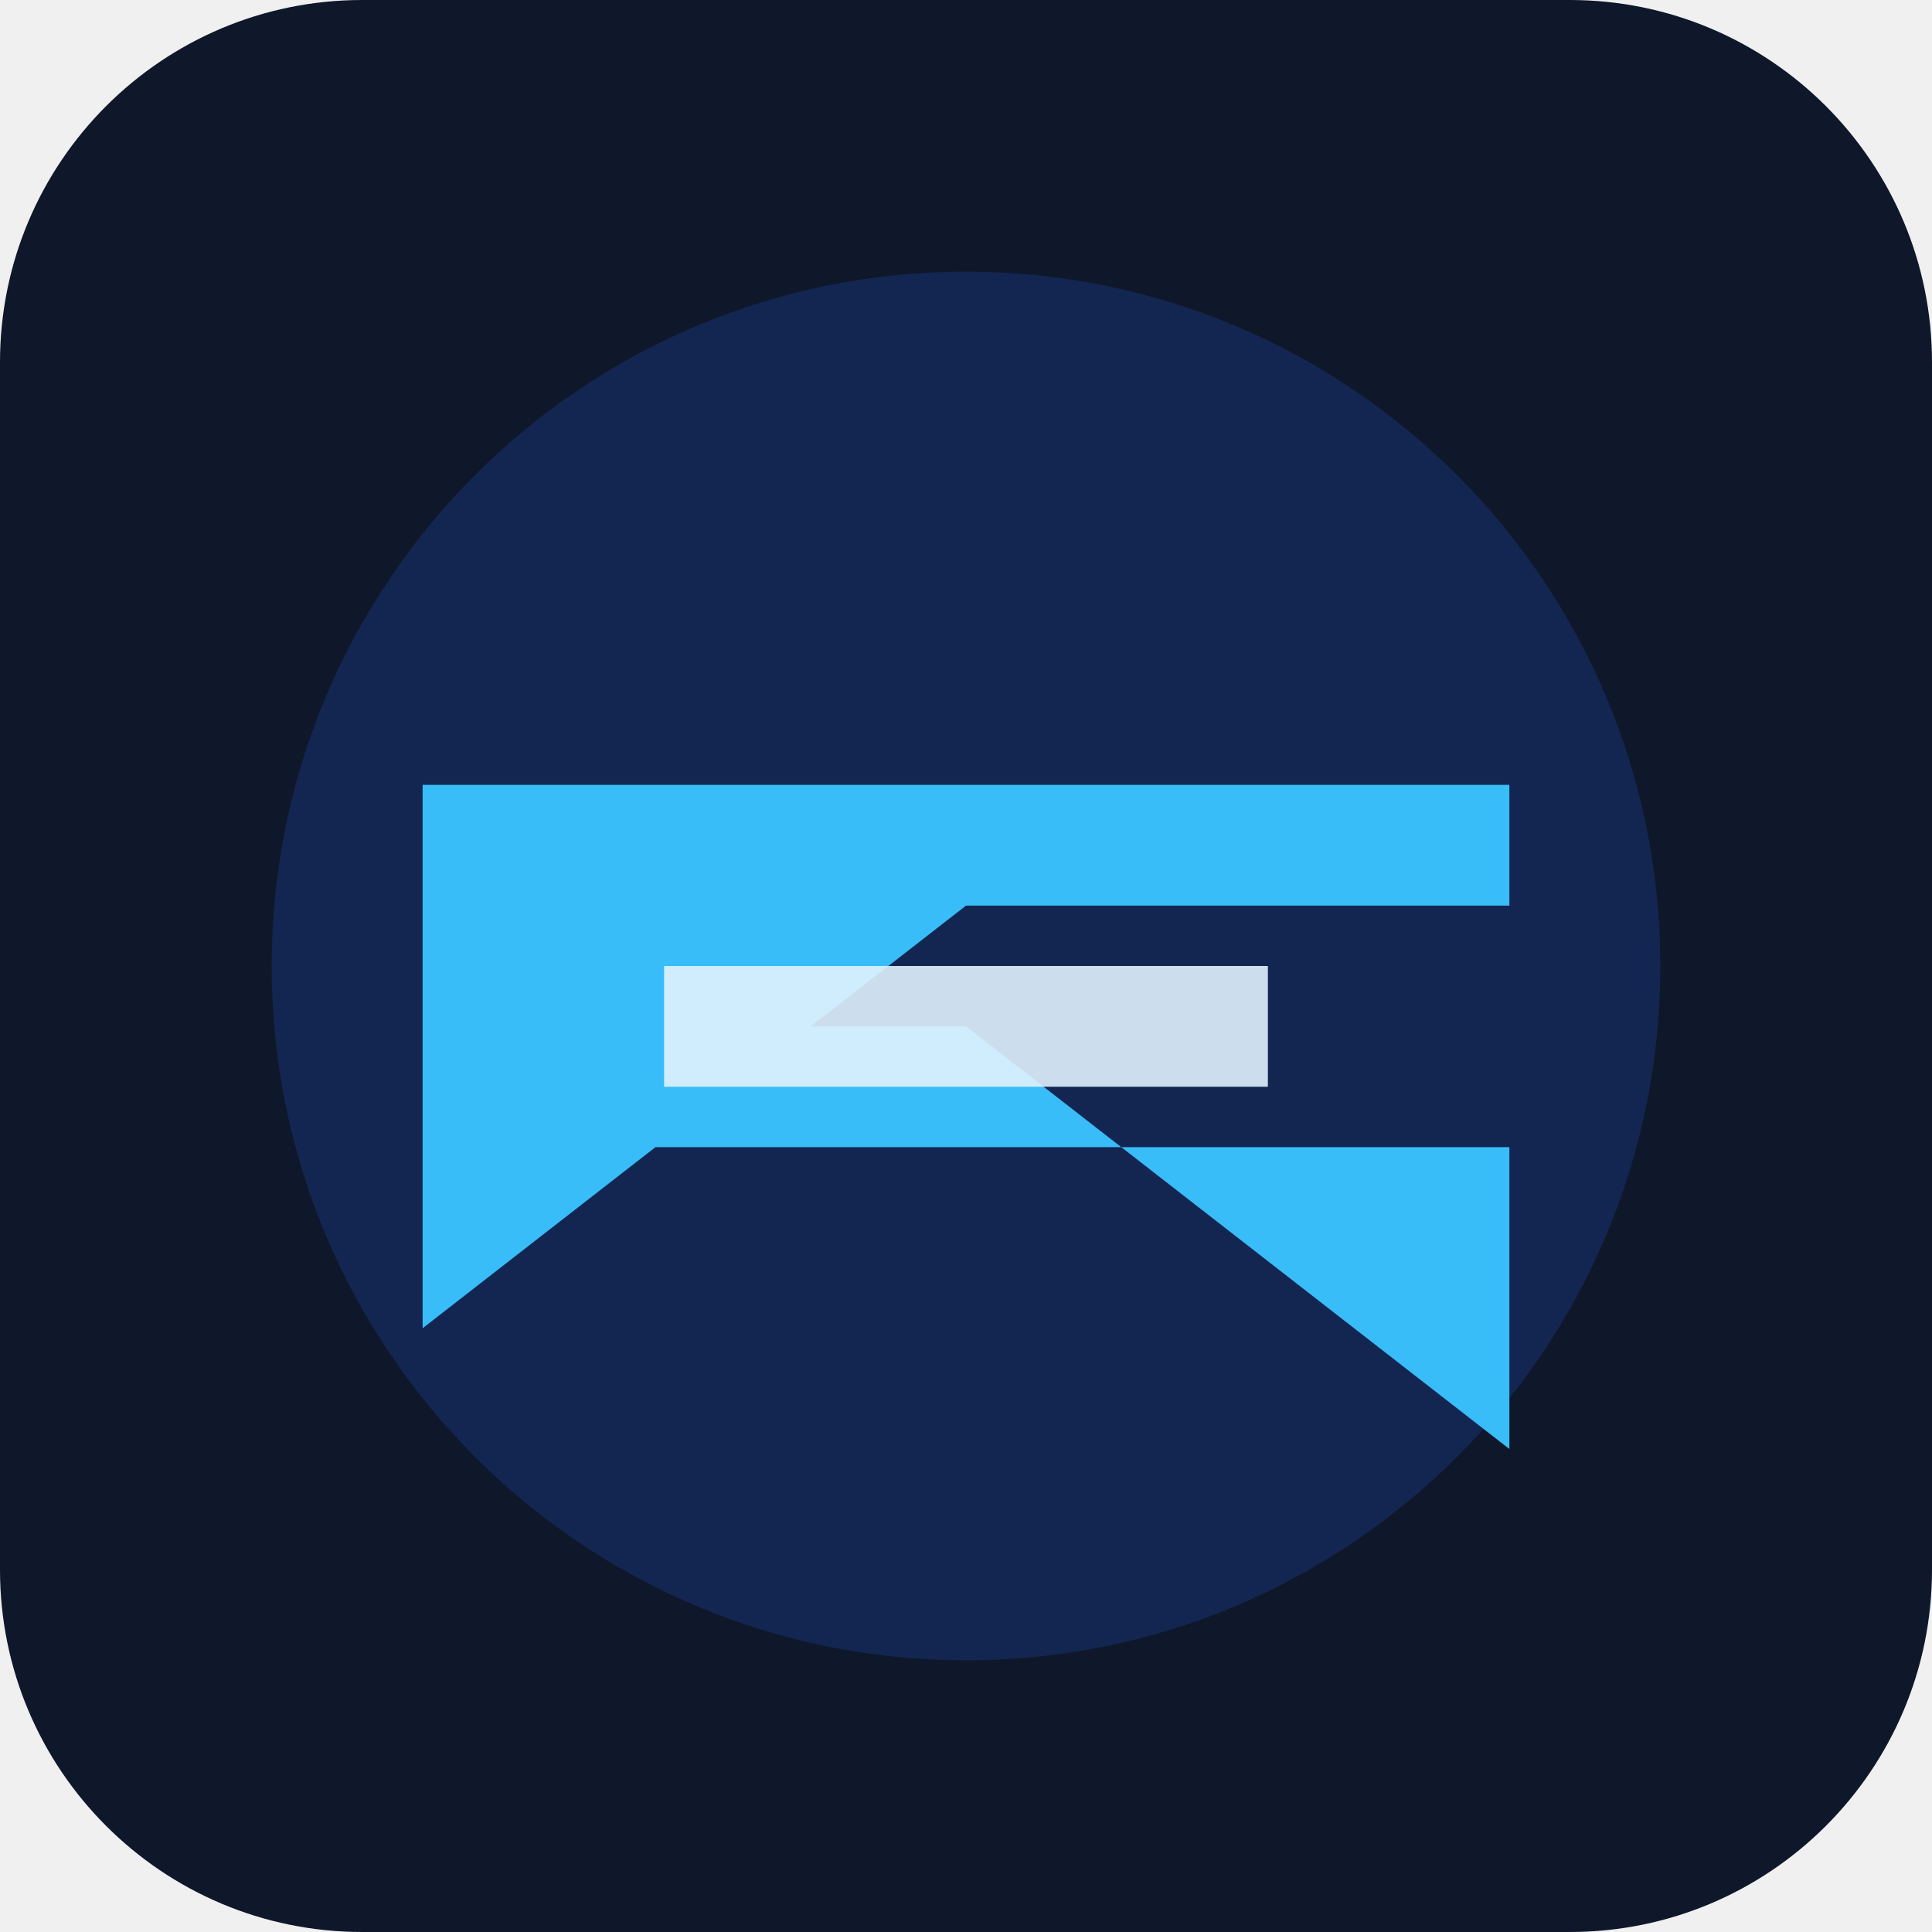
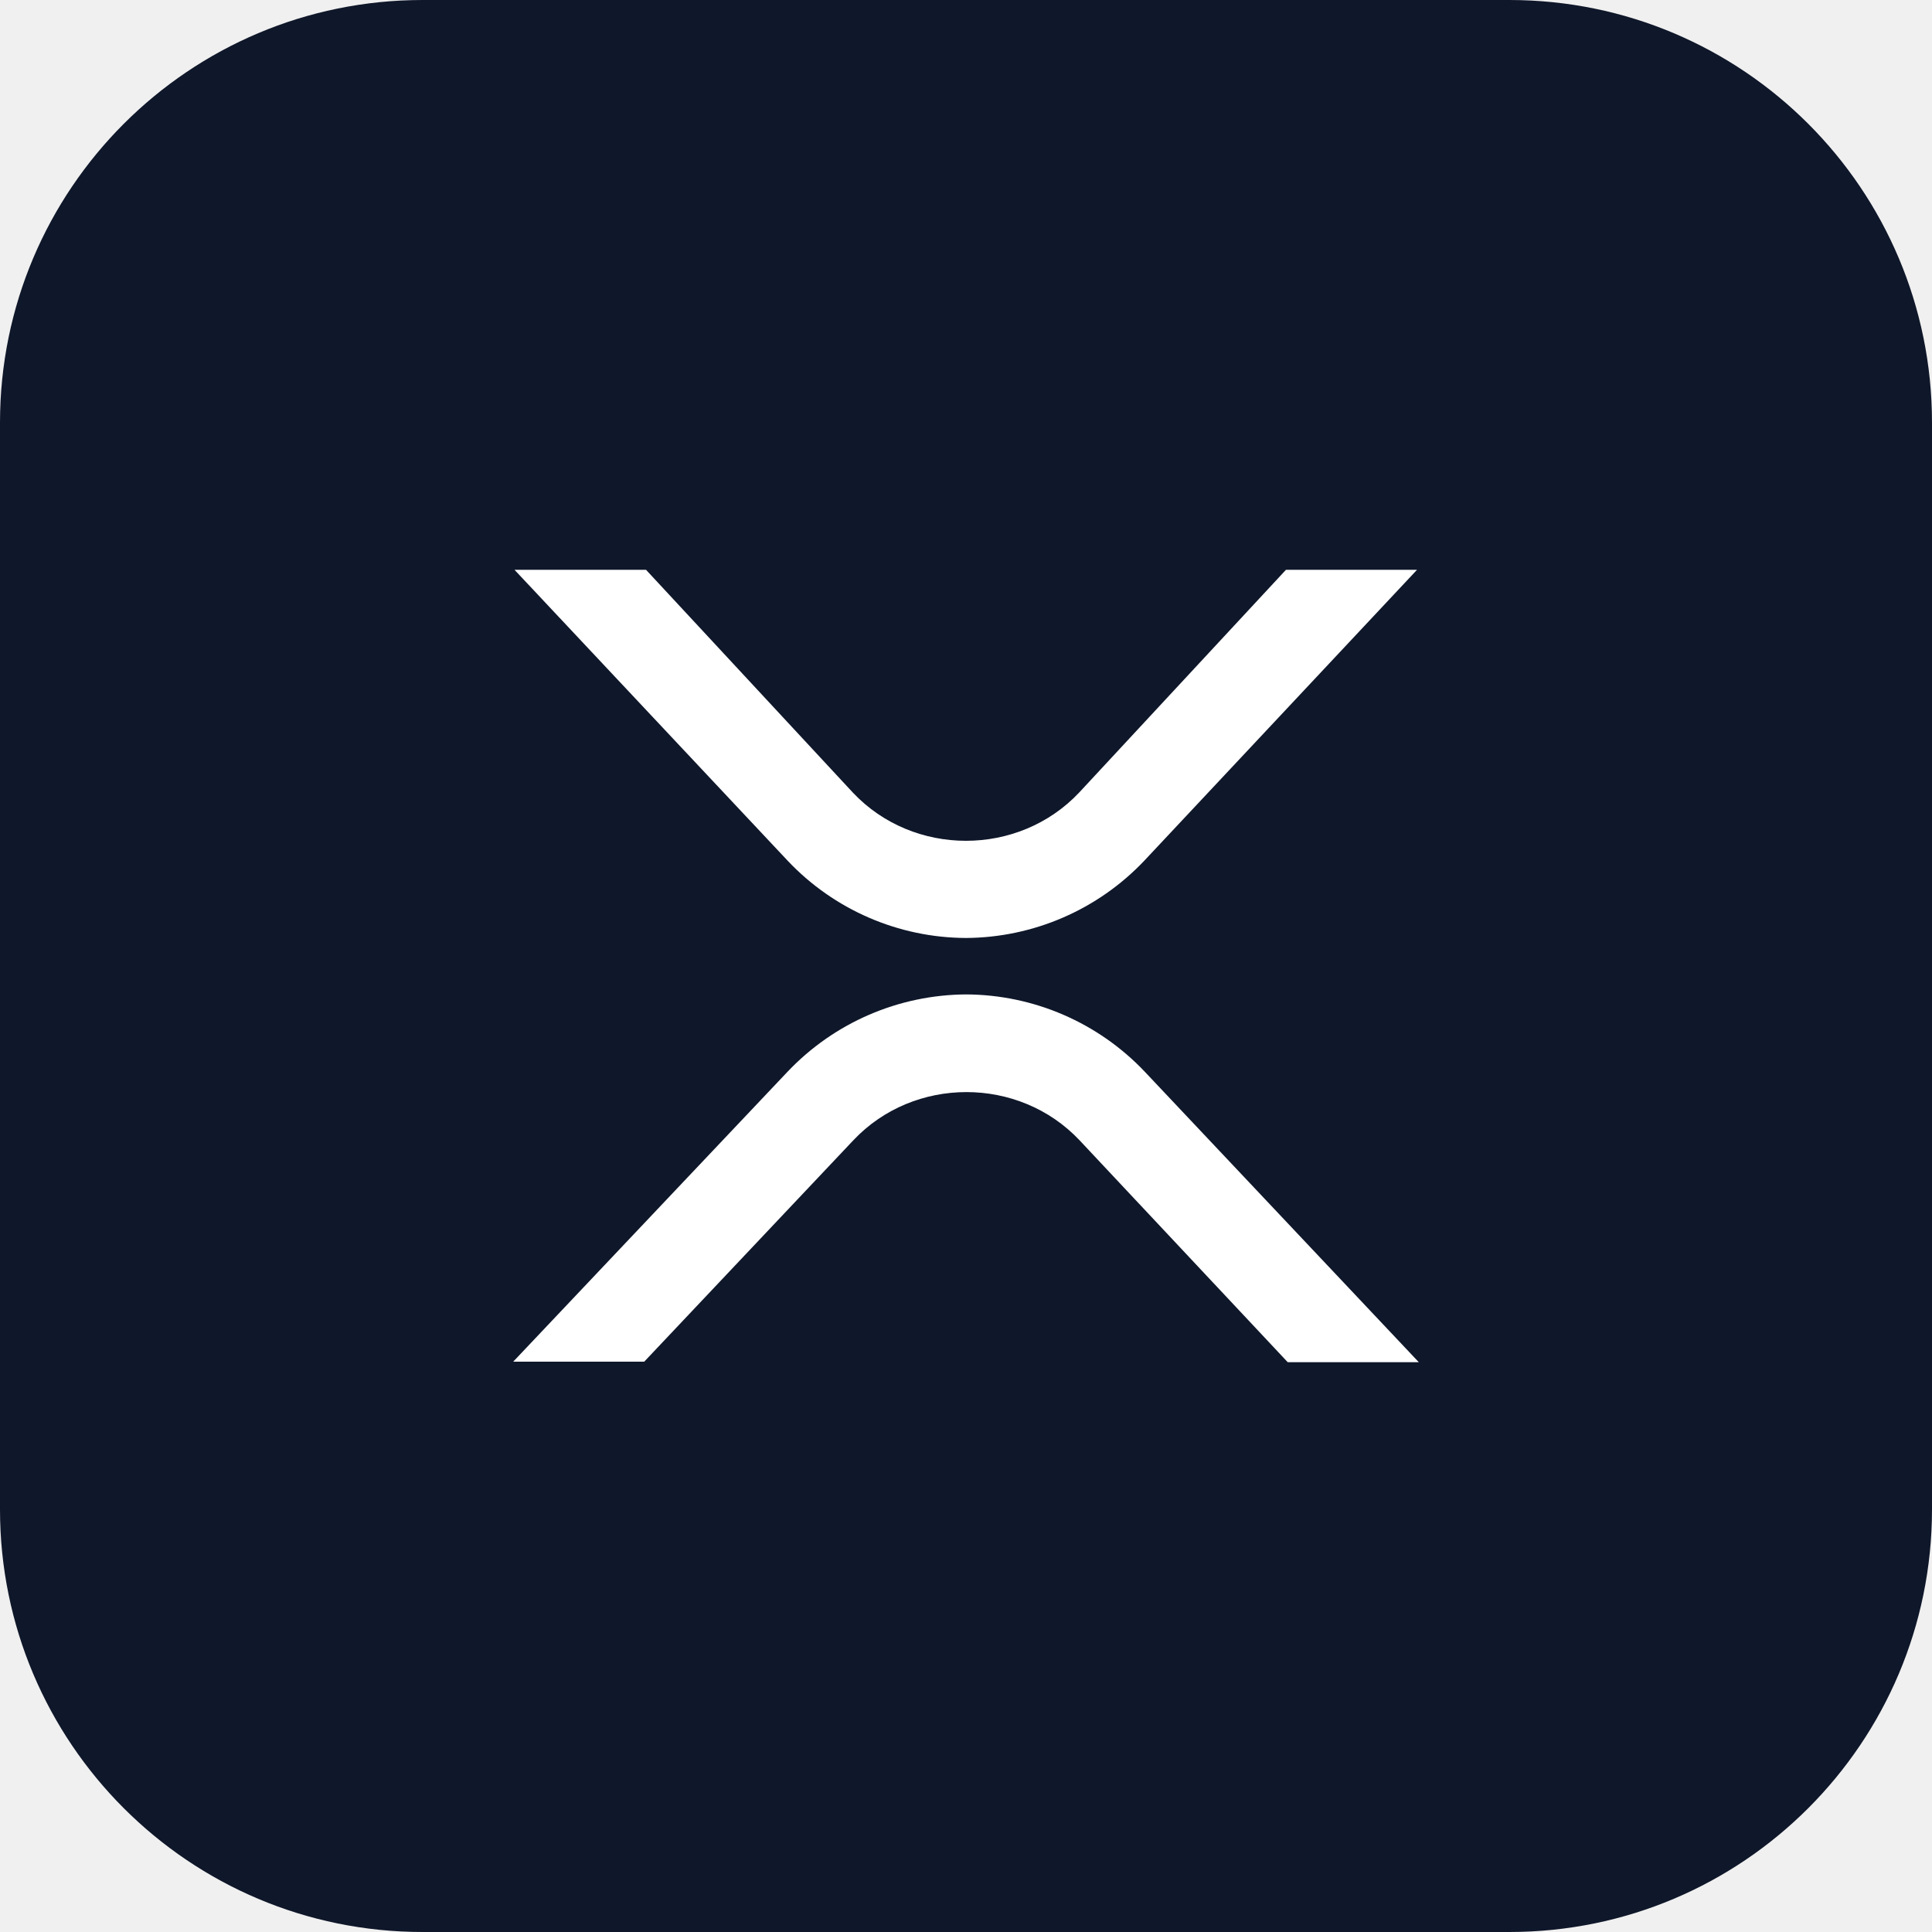
- <svg xmlns="http://www.w3.org/2000/svg" viewBox="0 0 128 128" role="img" aria-label="XRP shop mark">
-   <rect width="128" height="128" rx="24" fill="#0F172A" />
-   <circle cx="64" cy="64" r="46" fill="#2563EB" opacity="0.2" />
-   <path fill="#38BDF8" d="M28 52h72v8H64L28 88V52zm72 24H28v-8h36l36 28V76z" />
-   <path fill="#E0F2FE" d="M44 64h40v8H44z" opacity="0.9" />
+ <svg xmlns="http://www.w3.org/2000/svg" viewBox="0 0 128 128" role="img" aria-label="XRP">
+   <rect width="128" height="128" rx="28" fill="#0F172A" />
+   <path fill="#FFFFFF" transform="translate(24 24) scale(3.3333)" d="M18.36 4.125h2.605l-5.42 5.781A4.92 4.92 0 0 1 12 11.443a4.9 4.9 0 0 1-3.546-1.537L3.026 4.125H5.64l4.112 4.429c1.204 1.277 3.291 1.277 4.496 0zM5.604 19.865H3l5.453-5.763a4.93 4.93 0 0 1 3.55-1.537 4.92 4.92 0 0 1 3.552 1.538L21 19.875h-2.605l-4.138-4.411c-1.205-1.277-3.291-1.277-4.496 0z" />
</svg>
